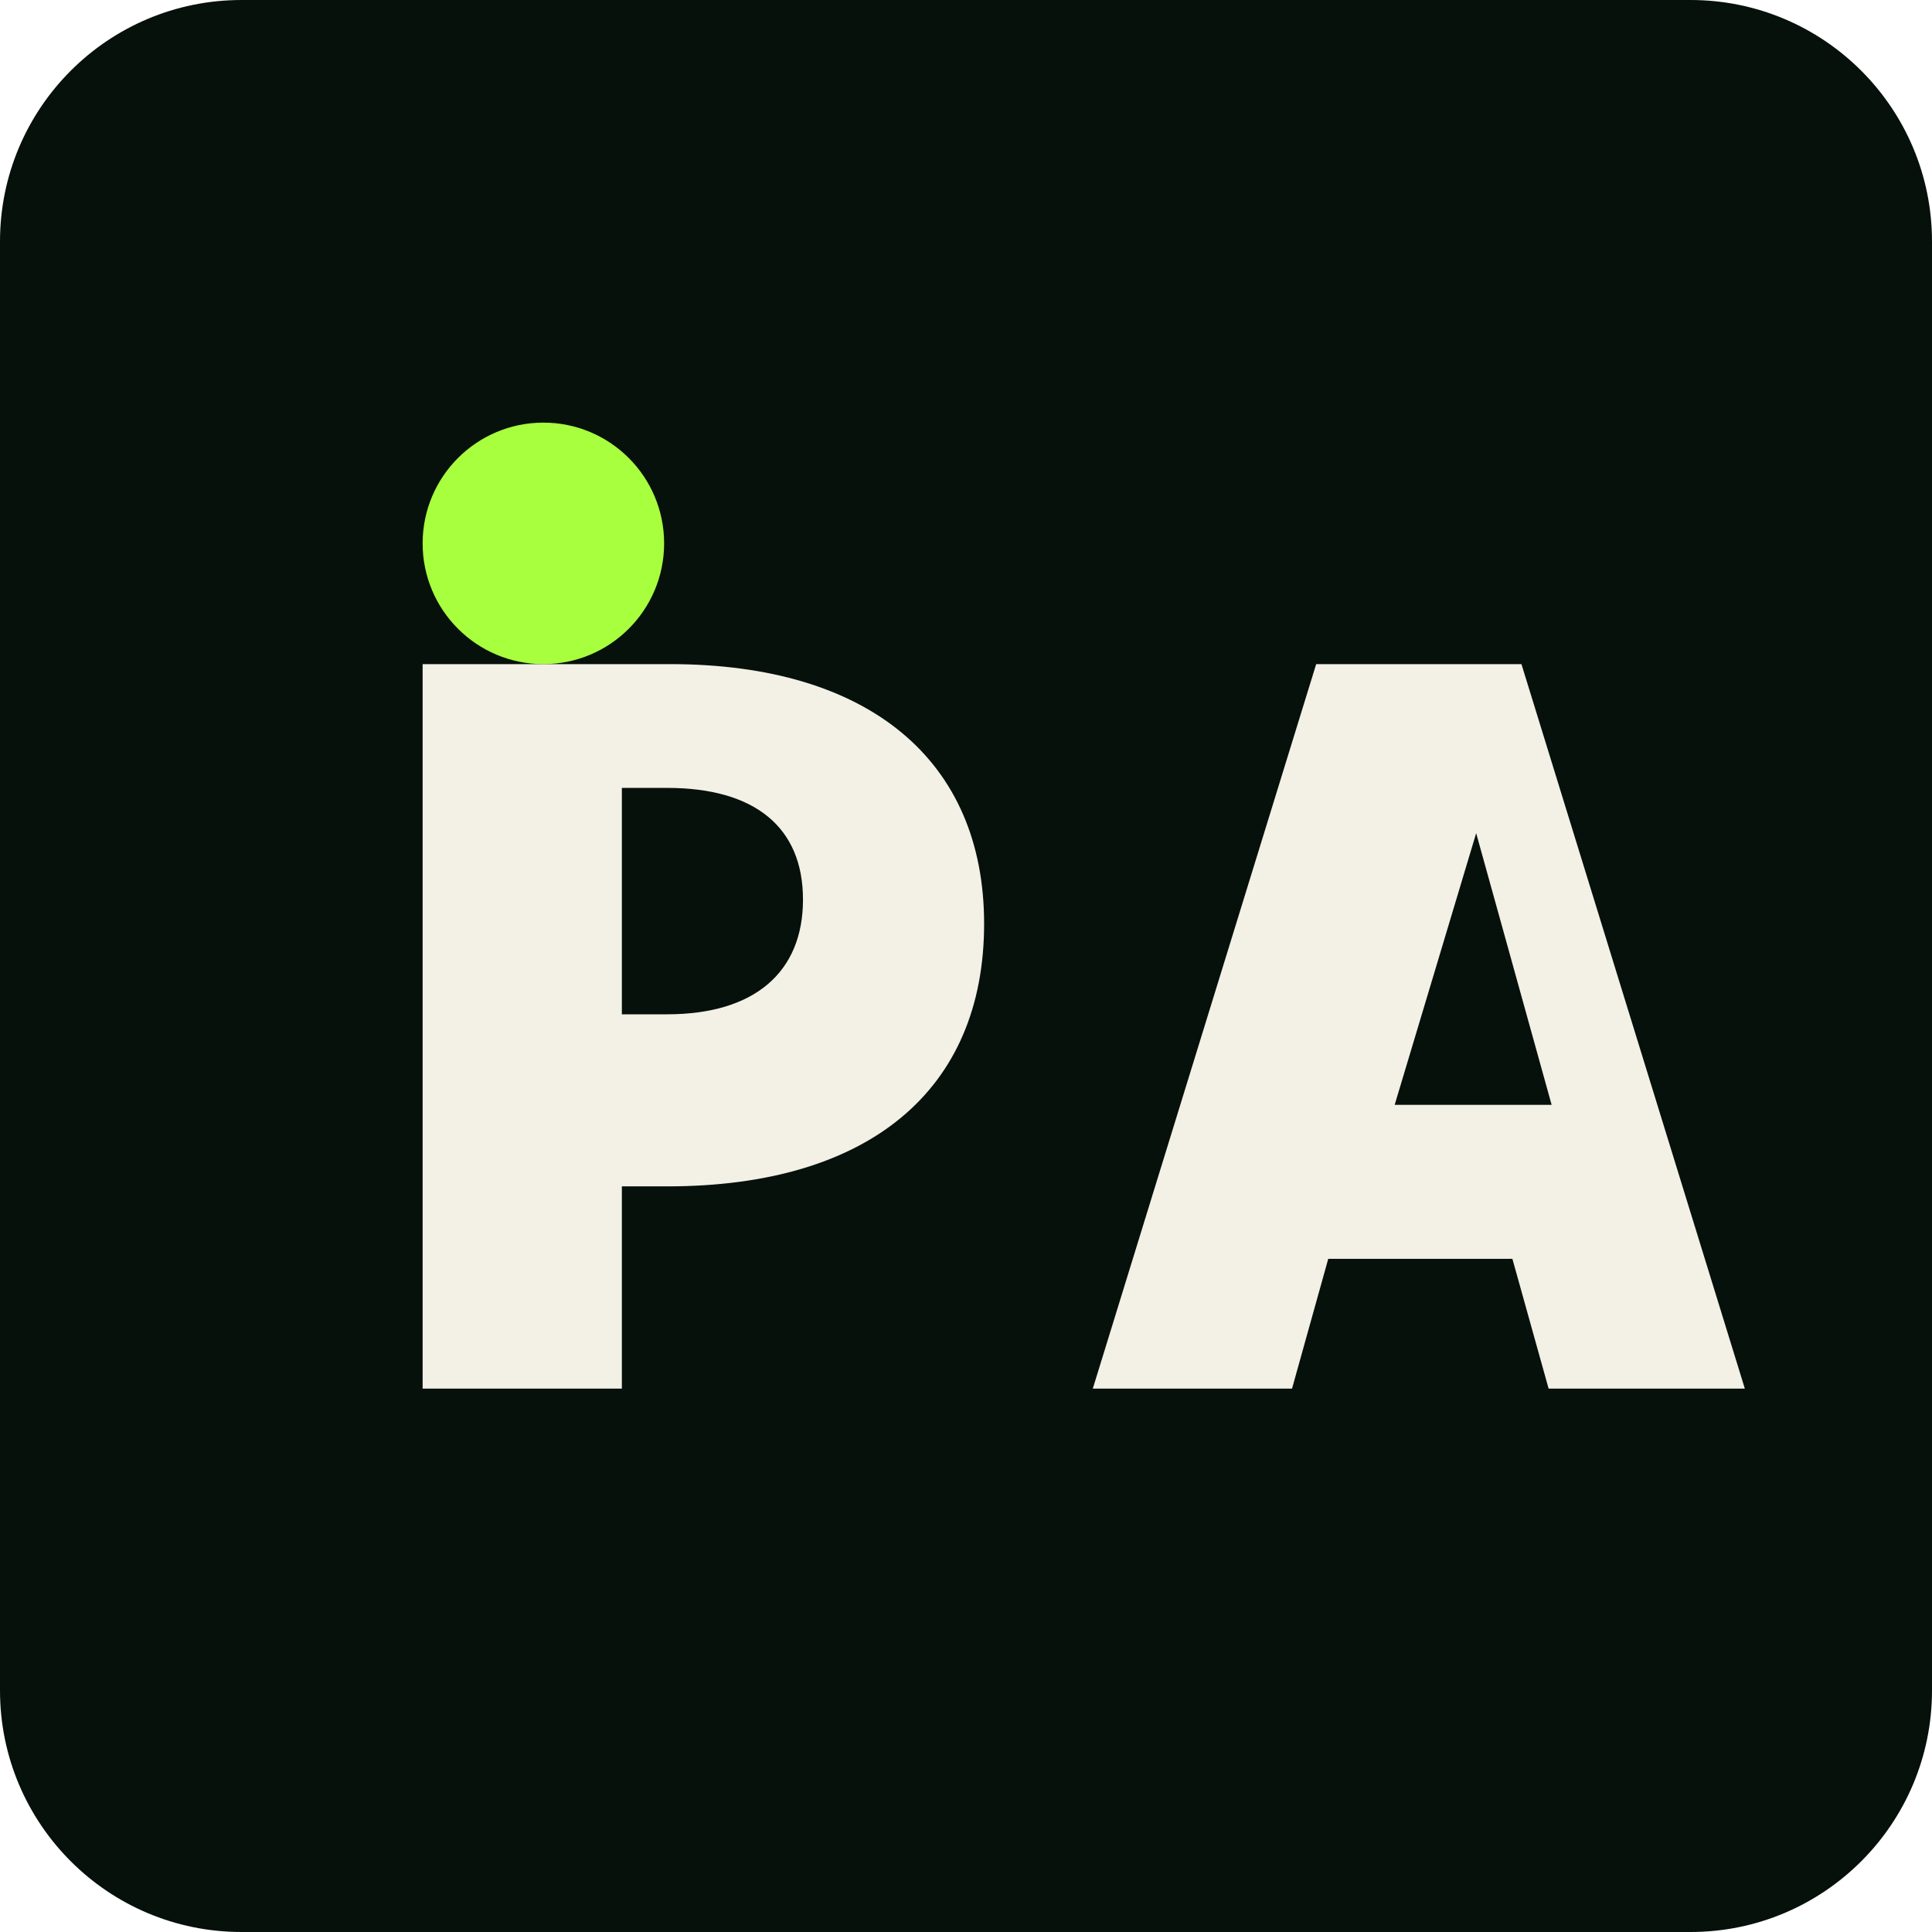
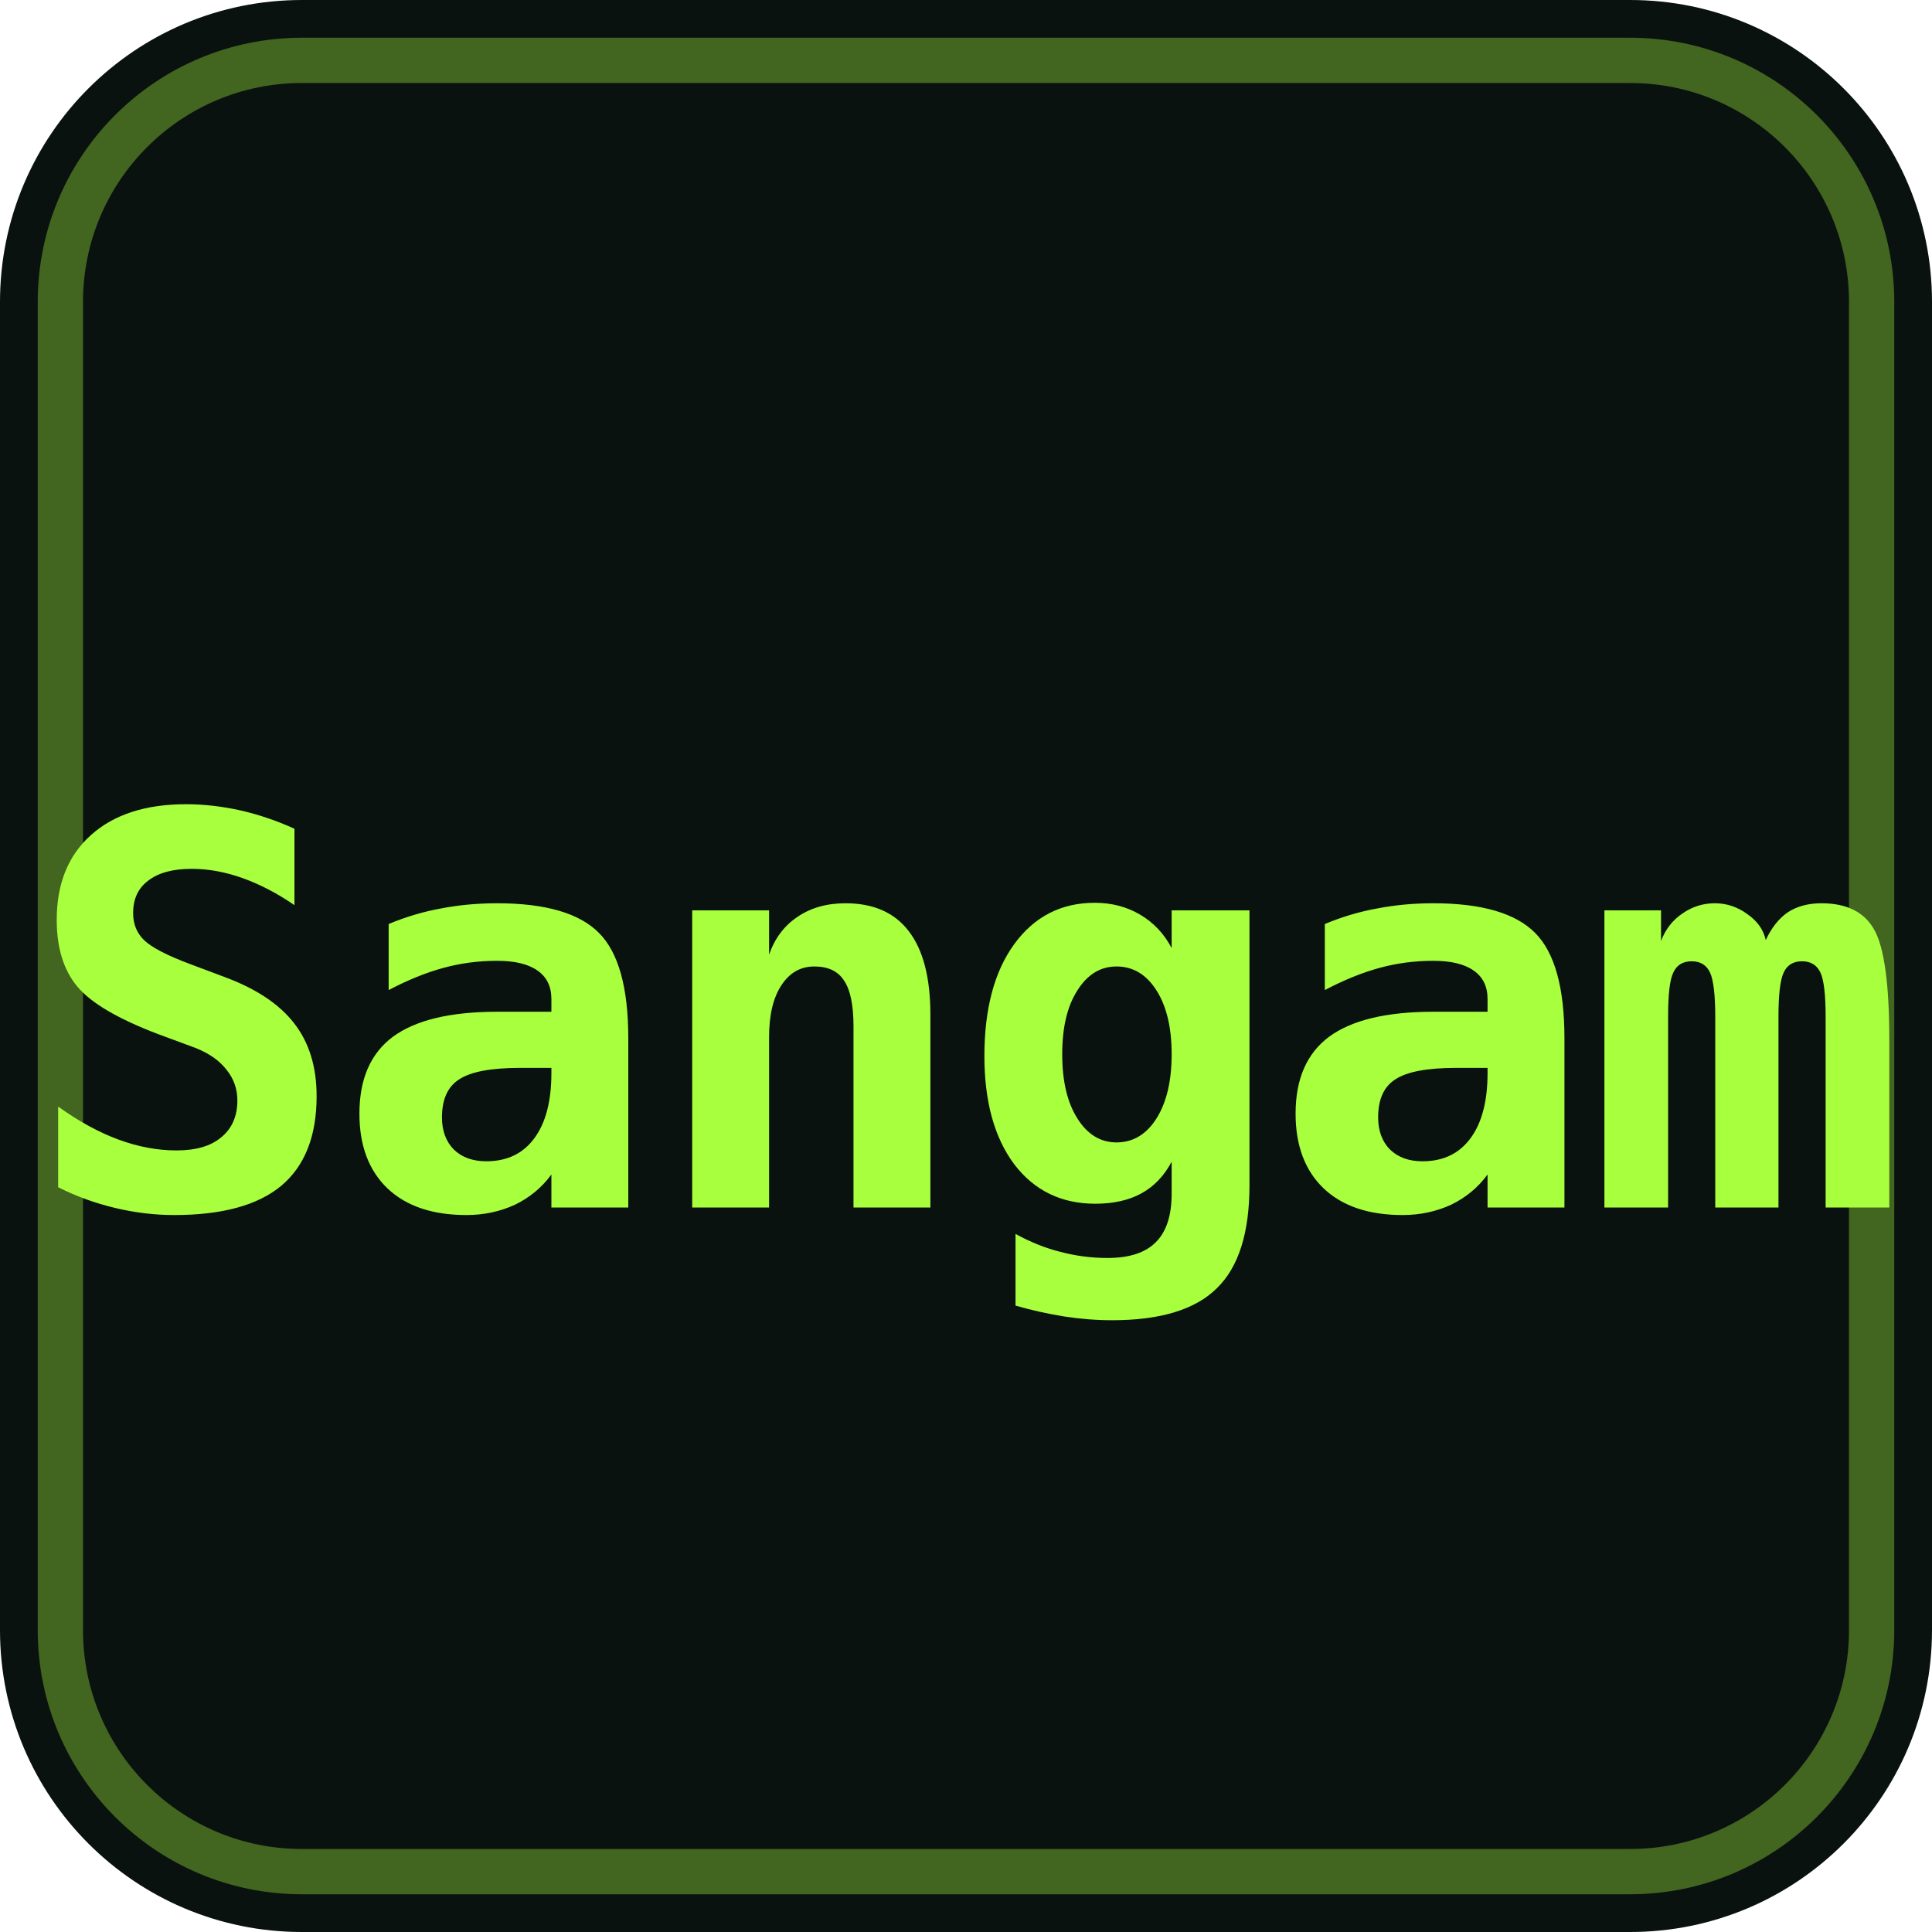
- <svg xmlns="http://www.w3.org/2000/svg" viewBox="0 0 64 64" fill="none">
-   <rect width="64" height="64" rx="8" fill="#06110c" />
-   <circle cx="18" cy="18" r="4" fill="#a8ff3e" />
-   <path d="M14 46V22h8.2c6.6 0 10.4 3.2 10.4 8.6 0 5.5-3.8 8.7-10.5 8.7H20.6V46H14zm6.6-12.4h1.5c2.9 0 4.5-1.4 4.5-3.8s-1.6-3.7-4.5-3.7h-1.5v7.5zM36.2 46l7.4-24h6.8l7.4 24h-6.5l-1.2-4.3H44l-1.2 4.3h-6.6zm10-9.4h5.2l-2.5-9-2.7 9z" fill="#f3f0e6" />
+ <svg xmlns="http://www.w3.org/2000/svg" viewBox="0 0 64 64" role="img" aria-label="Sangam">
+   <rect width="64" height="64" rx="10" fill="#0a1210" />
+   <rect x="2" y="2" width="60" height="60" rx="8" fill="none" stroke="#a8ff3e" stroke-opacity="0.35" stroke-width="1.5" />
+   <text x="32" y="40" text-anchor="middle" font-family="IBM Plex Mono, ui-monospace, monospace" font-size="18" font-weight="700" fill="#a8ff3e" letter-spacing="-0.5">Sangam</text>
</svg>
